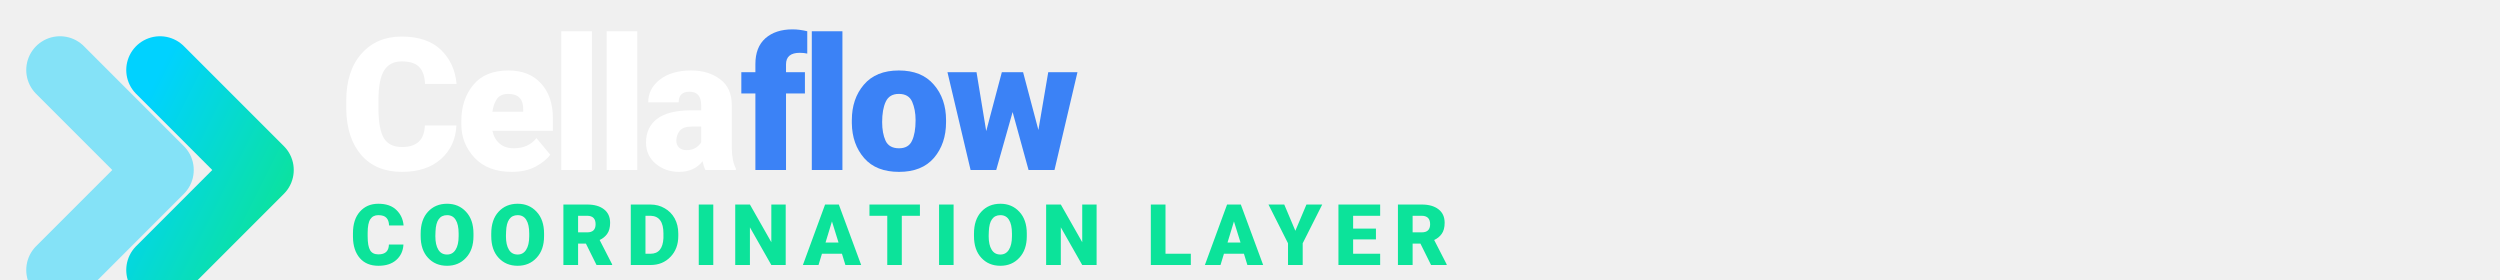
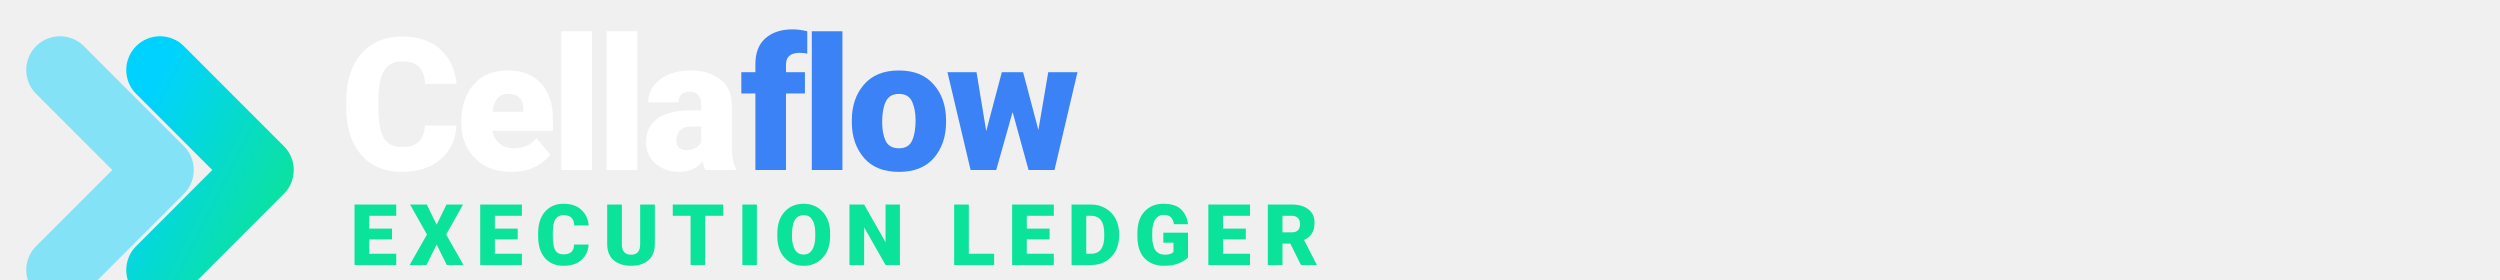
<svg xmlns="http://www.w3.org/2000/svg" width="250" height="28" viewBox="0 0 250 28" fill="none">
  <defs>
    <linearGradient id="chevronGrad" x1="0" y1="0" x2="1" y2="1">
      <stop offset="0%" stop-color="#00D2FF" />
      <stop offset="100%" stop-color="#0CE39A" />
    </linearGradient>
  </defs>
  <g transform="translate(0, 1) scale(0.125)">
    <path d="M 48,48 L 128,128 L 48,208" stroke="#00D2FF" stroke-opacity="0.45" stroke-width="54" stroke-linecap="round" stroke-linejoin="round" />
    <path d="M 128,48 L 208,128 L 128,208" stroke="url(#chevronGrad)" stroke-width="54" stroke-linecap="round" stroke-linejoin="round" />
  </g>
  <text x="34" y="17" font-family="'Outfit', -apple-system, BlinkMacSystemFont, 'Segoe UI', Roboto, sans-serif" font-size="18.5" font-weight="800" letter-spacing="-0.03em" fill="#FFFFFF">
    Cella<tspan fill="#3B82F6">flow</tspan>
  </text>
  <text x="35" y="26.5" font-family="'Outfit', -apple-system, BlinkMacSystemFont, 'Segoe UI', Roboto, sans-serif" font-size="8.5" font-weight="800" letter-spacing="0.14em" fill="#0CE39A">
-     COORDINATION LAYER
+     EXECUTION LEDGER
  </text>
</svg>
